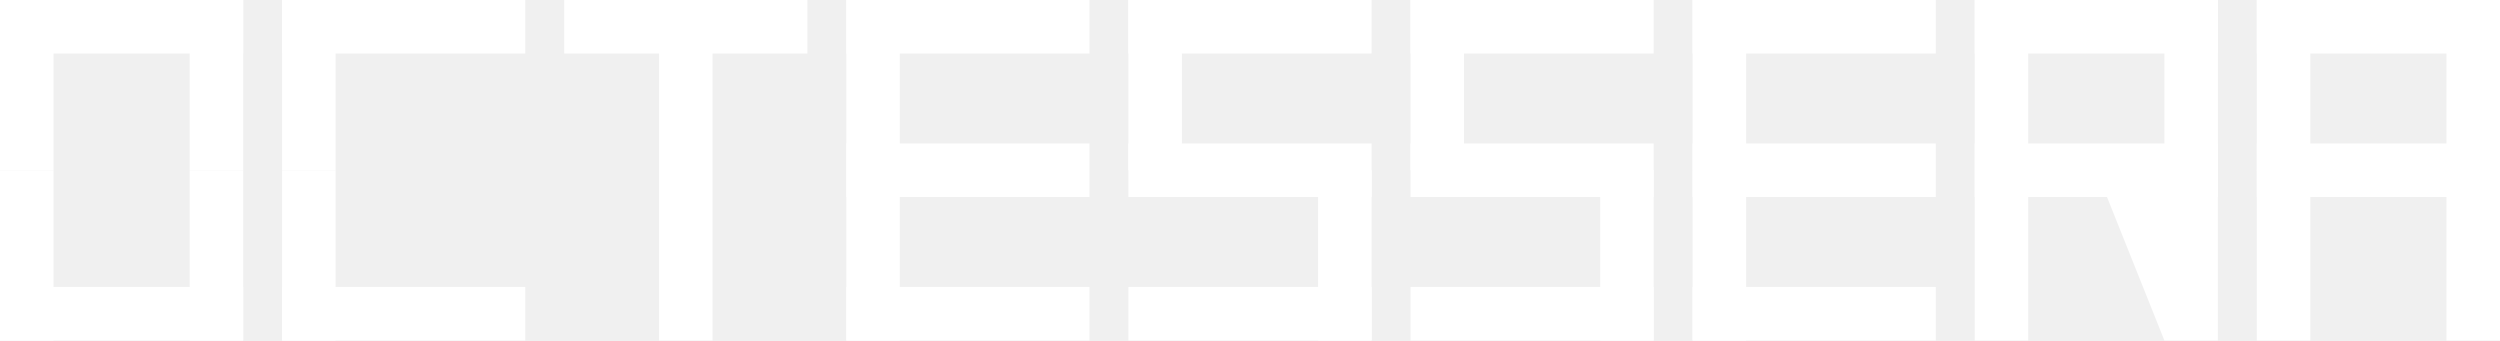
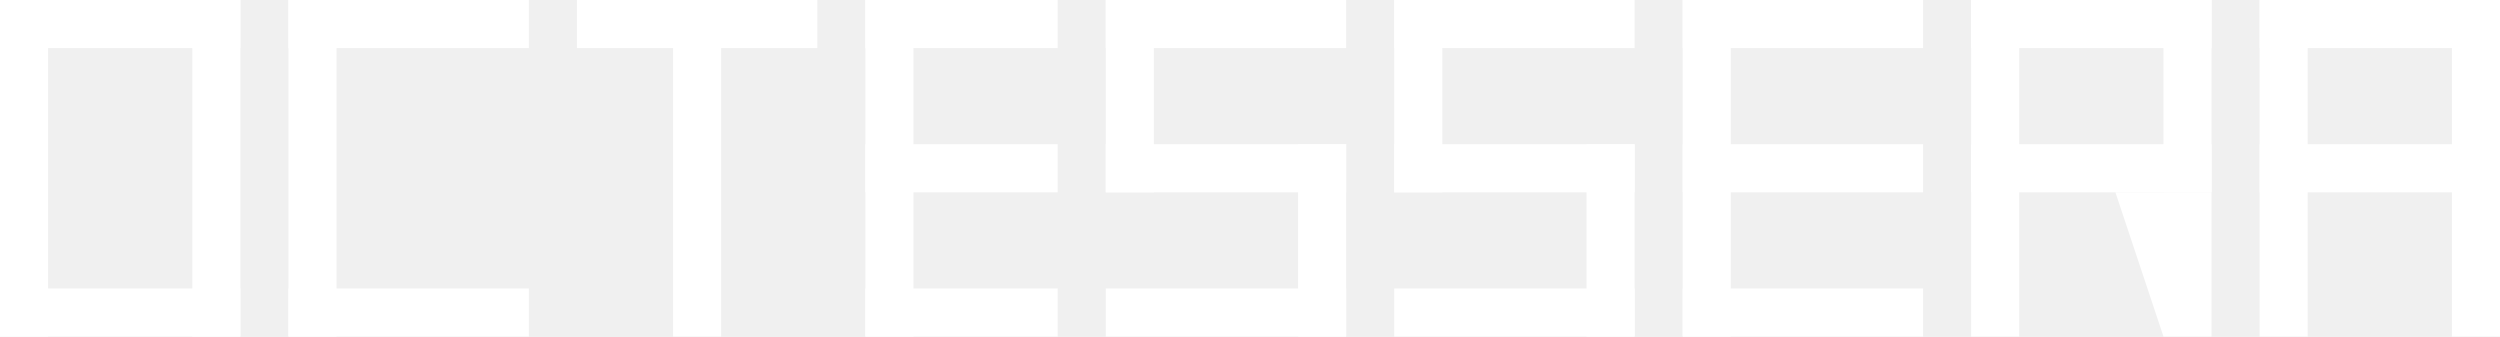
- <svg xmlns="http://www.w3.org/2000/svg" viewBox="0 0 514.00 70.00" role="img" aria-label="OCTESSERA wordmark">
+ <svg xmlns="http://www.w3.org/2000/svg" viewBox="0 0 52 7" role="img" aria-label="OCTESSERA wordmark">
  <g fill="#fff">
-     <path d="M0.00 0.00 L50.00 0.00 L50.00 11.00 L0.00 11.00 Z" />
-     <path d="M0.00 59.00 L50.00 59.00 L50.00 70.00 L0.00 70.00 Z" />
-     <path d="M0.00 0.00 L11.00 0.00 L11.00 35.00 L0.00 35.00 Z" />
-     <path d="M0.00 35.00 L11.00 35.00 L11.00 70.00 L0.00 70.00 Z" />
-     <path d="M39.00 0.00 L50.00 0.00 L50.00 35.00 L39.00 35.00 Z" />
-     <path d="M39.00 35.00 L50.00 35.00 L50.00 70.00 L39.00 70.00 Z" />
-     <path d="M58.00 0.00 L108.00 0.00 L108.00 11.00 L58.00 11.00 Z" />
-     <path d="M58.00 59.00 L108.00 59.00 L108.00 70.00 L58.00 70.00 Z" />
-     <path d="M58.00 0.00 L69.00 0.00 L69.00 35.00 L58.00 35.00 Z" />
-     <path d="M58.00 35.00 L69.00 35.00 L69.00 70.00 L58.00 70.00 Z" />
-     <path d="M116.00 0.00 L166.00 0.00 L166.00 11.00 L116.00 11.00 Z" />
-     <path d="M135.50 0.00 L146.50 0.00 L146.50 70.00 L135.50 70.00 Z" />
-     <path d="M174.00 0.00 L224.00 0.00 L224.00 11.00 L174.00 11.00 Z" />
-     <path d="M174.00 29.50 L224.00 29.50 L224.00 40.50 L174.00 40.50 Z" />
-     <path d="M174.00 59.00 L224.00 59.00 L224.00 70.00 L174.00 70.00 Z" />
-     <path d="M174.00 0.00 L185.00 0.00 L185.00 35.00 L174.00 35.00 Z" />
-     <path d="M174.00 35.00 L185.00 35.00 L185.00 70.00 L174.00 70.00 Z" />
-     <path d="M232.00 0.00 L282.00 0.00 L282.00 11.00 L232.00 11.00 Z" />
-     <path d="M232.00 29.50 L282.00 29.50 L282.00 40.50 L232.00 40.50 Z" />
-     <path d="M232.00 59.00 L282.00 59.00 L282.00 70.00 L232.00 70.00 Z" />
-     <path d="M232.00 0.00 L243.00 0.00 L243.00 35.00 L232.00 35.00 Z" />
-     <path d="M271.00 35.00 L282.00 35.00 L282.00 70.00 L271.00 70.00 Z" />
-     <path d="M290.00 0.00 L340.00 0.00 L340.00 11.00 L290.00 11.00 Z" />
-     <path d="M290.00 29.50 L340.00 29.50 L340.00 40.50 L290.00 40.50 Z" />
-     <path d="M290.00 59.00 L340.00 59.00 L340.00 70.00 L290.00 70.00 Z" />
-     <path d="M290.00 0.00 L301.00 0.00 L301.00 35.00 L290.00 35.00 Z" />
-     <path d="M329.00 35.00 L340.00 35.00 L340.00 70.00 L329.00 70.00 Z" />
-     <path d="M348.00 0.00 L398.00 0.00 L398.00 11.00 L348.00 11.00 Z" />
-     <path d="M348.00 29.50 L398.00 29.50 L398.00 40.50 L348.00 40.50 Z" />
-     <path d="M348.00 59.00 L398.00 59.00 L398.00 70.00 L348.00 70.00 Z" />
-     <path d="M348.00 0.00 L359.00 0.00 L359.00 35.00 L348.00 35.00 Z" />
-     <path d="M348.00 35.00 L359.00 35.00 L359.00 70.00 L348.00 70.00 Z" />
-     <path d="M406.00 0.00 L456.00 0.00 L456.00 11.00 L406.00 11.00 Z" />
-     <path d="M406.00 29.50 L456.00 29.50 L456.00 40.50 L406.00 40.50 Z" />
-     <path d="M406.00 0.00 L417.00 0.00 L417.00 35.00 L406.00 35.00 Z" />
-     <path d="M406.00 35.00 L417.00 35.00 L417.00 70.00 L406.00 70.00 Z" />
-     <path d="M445.00 0.00 L456.00 0.00 L456.00 35.00 L445.00 35.00 Z" />
-     <path d="M445.00 35.00 L456.00 35.00 L456.00 70.00 L445.00 70.00 L431.00 35.00 L442.00 35.00 Z" />
-     <path d="M464.00 0.00 L514.00 0.00 L514.00 11.00 L464.00 11.00 Z" />
-     <path d="M464.00 29.50 L514.00 29.50 L514.00 40.50 L464.00 40.50 Z" />
-     <path d="M464.00 0.00 L475.00 0.00 L475.00 35.00 L464.00 35.00 Z" />
-     <path d="M464.00 35.00 L475.00 35.00 L475.00 70.00 L464.00 70.00 Z" />
-     <path d="M503.00 0.00 L514.00 0.00 L514.00 35.00 L503.00 35.00 Z" />
-     <path d="M503.00 35.00 L514.00 35.00 L514.00 70.00 L503.00 70.00 Z" />
+     <path d="M0 0 L5 0 L5 1 L0 1 Z" />
+     <path d="M0 6 L5 6 L5 7 L0 7 Z" />
+     <path d="M0 0 L1 0 L1 7 L0 7 Z" />
+     <path d="M4 0 L5 0 L5 7 L4 7 Z" />
+     <path d="M6 0 L11 0 L11 1 L6 1 Z" />
+     <path d="M6 6 L11 6 L11 7 L6 7 Z" />
+     <path d="M6 0 L7 0 L7 7 L6 7 Z" />
+     <path d="M12 0 L17 0 L17 1 L12 1 Z" />
+     <path d="M14 0 L15 0 L15 7 L14 7 Z" />
+     <path d="M18 0 L22 0 L22 1 L18 1 Z" />
+     <path d="M18 3 L22 3 L22 4 L18 4 Z" />
+     <path d="M18 6 L22 6 L22 7 L18 7 Z" />
+     <path d="M18 0 L19 0 L19 7 L18 7 Z" />
+     <path d="M23 0 L28 0 L28 1 L23 1 Z" />
+     <path d="M23 3 L28 3 L28 4 L23 4 Z" />
+     <path d="M23 6 L28 6 L28 7 L23 7 Z" />
+     <path d="M23 0 L24 0 L24 4 L23 4 Z" />
+     <path d="M27 3 L28 3 L28 7 L27 7 Z" />
+     <path d="M29 0 L34 0 L34 1 L29 1 Z" />
+     <path d="M29 3 L34 3 L34 4 L29 4 Z" />
+     <path d="M29 6 L34 6 L34 7 L29 7 Z" />
+     <path d="M29 0 L30 0 L30 4 L29 4 Z" />
+     <path d="M33 3 L34 3 L34 7 L33 7 Z" />
+     <path d="M35 0 L40 0 L40 1 L35 1 Z" />
+     <path d="M35 3 L40 3 L40 4 L35 4 Z" />
+     <path d="M35 6 L40 6 L40 7 L35 7 Z" />
+     <path d="M35 0 L36 0 L36 7 L35 7 Z" />
+     <path d="M41 0 L46 0 L46 1 L41 1 Z" />
+     <path d="M41 3 L46 3 L46 4 L41 4 Z" />
+     <path d="M41 0 L42 0 L42 7 L41 7 Z" />
+     <path d="M45 0 L46 0 L46 4 L45 4 Z" />
+     <path d="M46 4 L46 7 L45 7 L44 4 Z" />
+     <path d="M47 0 L52 0 L52 1 L47 1 Z" />
+     <path d="M47 3 L52 3 L52 4 L47 4 Z" />
+     <path d="M47 0 L48 0 L48 7 L47 7 Z" />
+     <path d="M51 0 L52 0 L52 7 L51 7 Z" />
  </g>
</svg>
